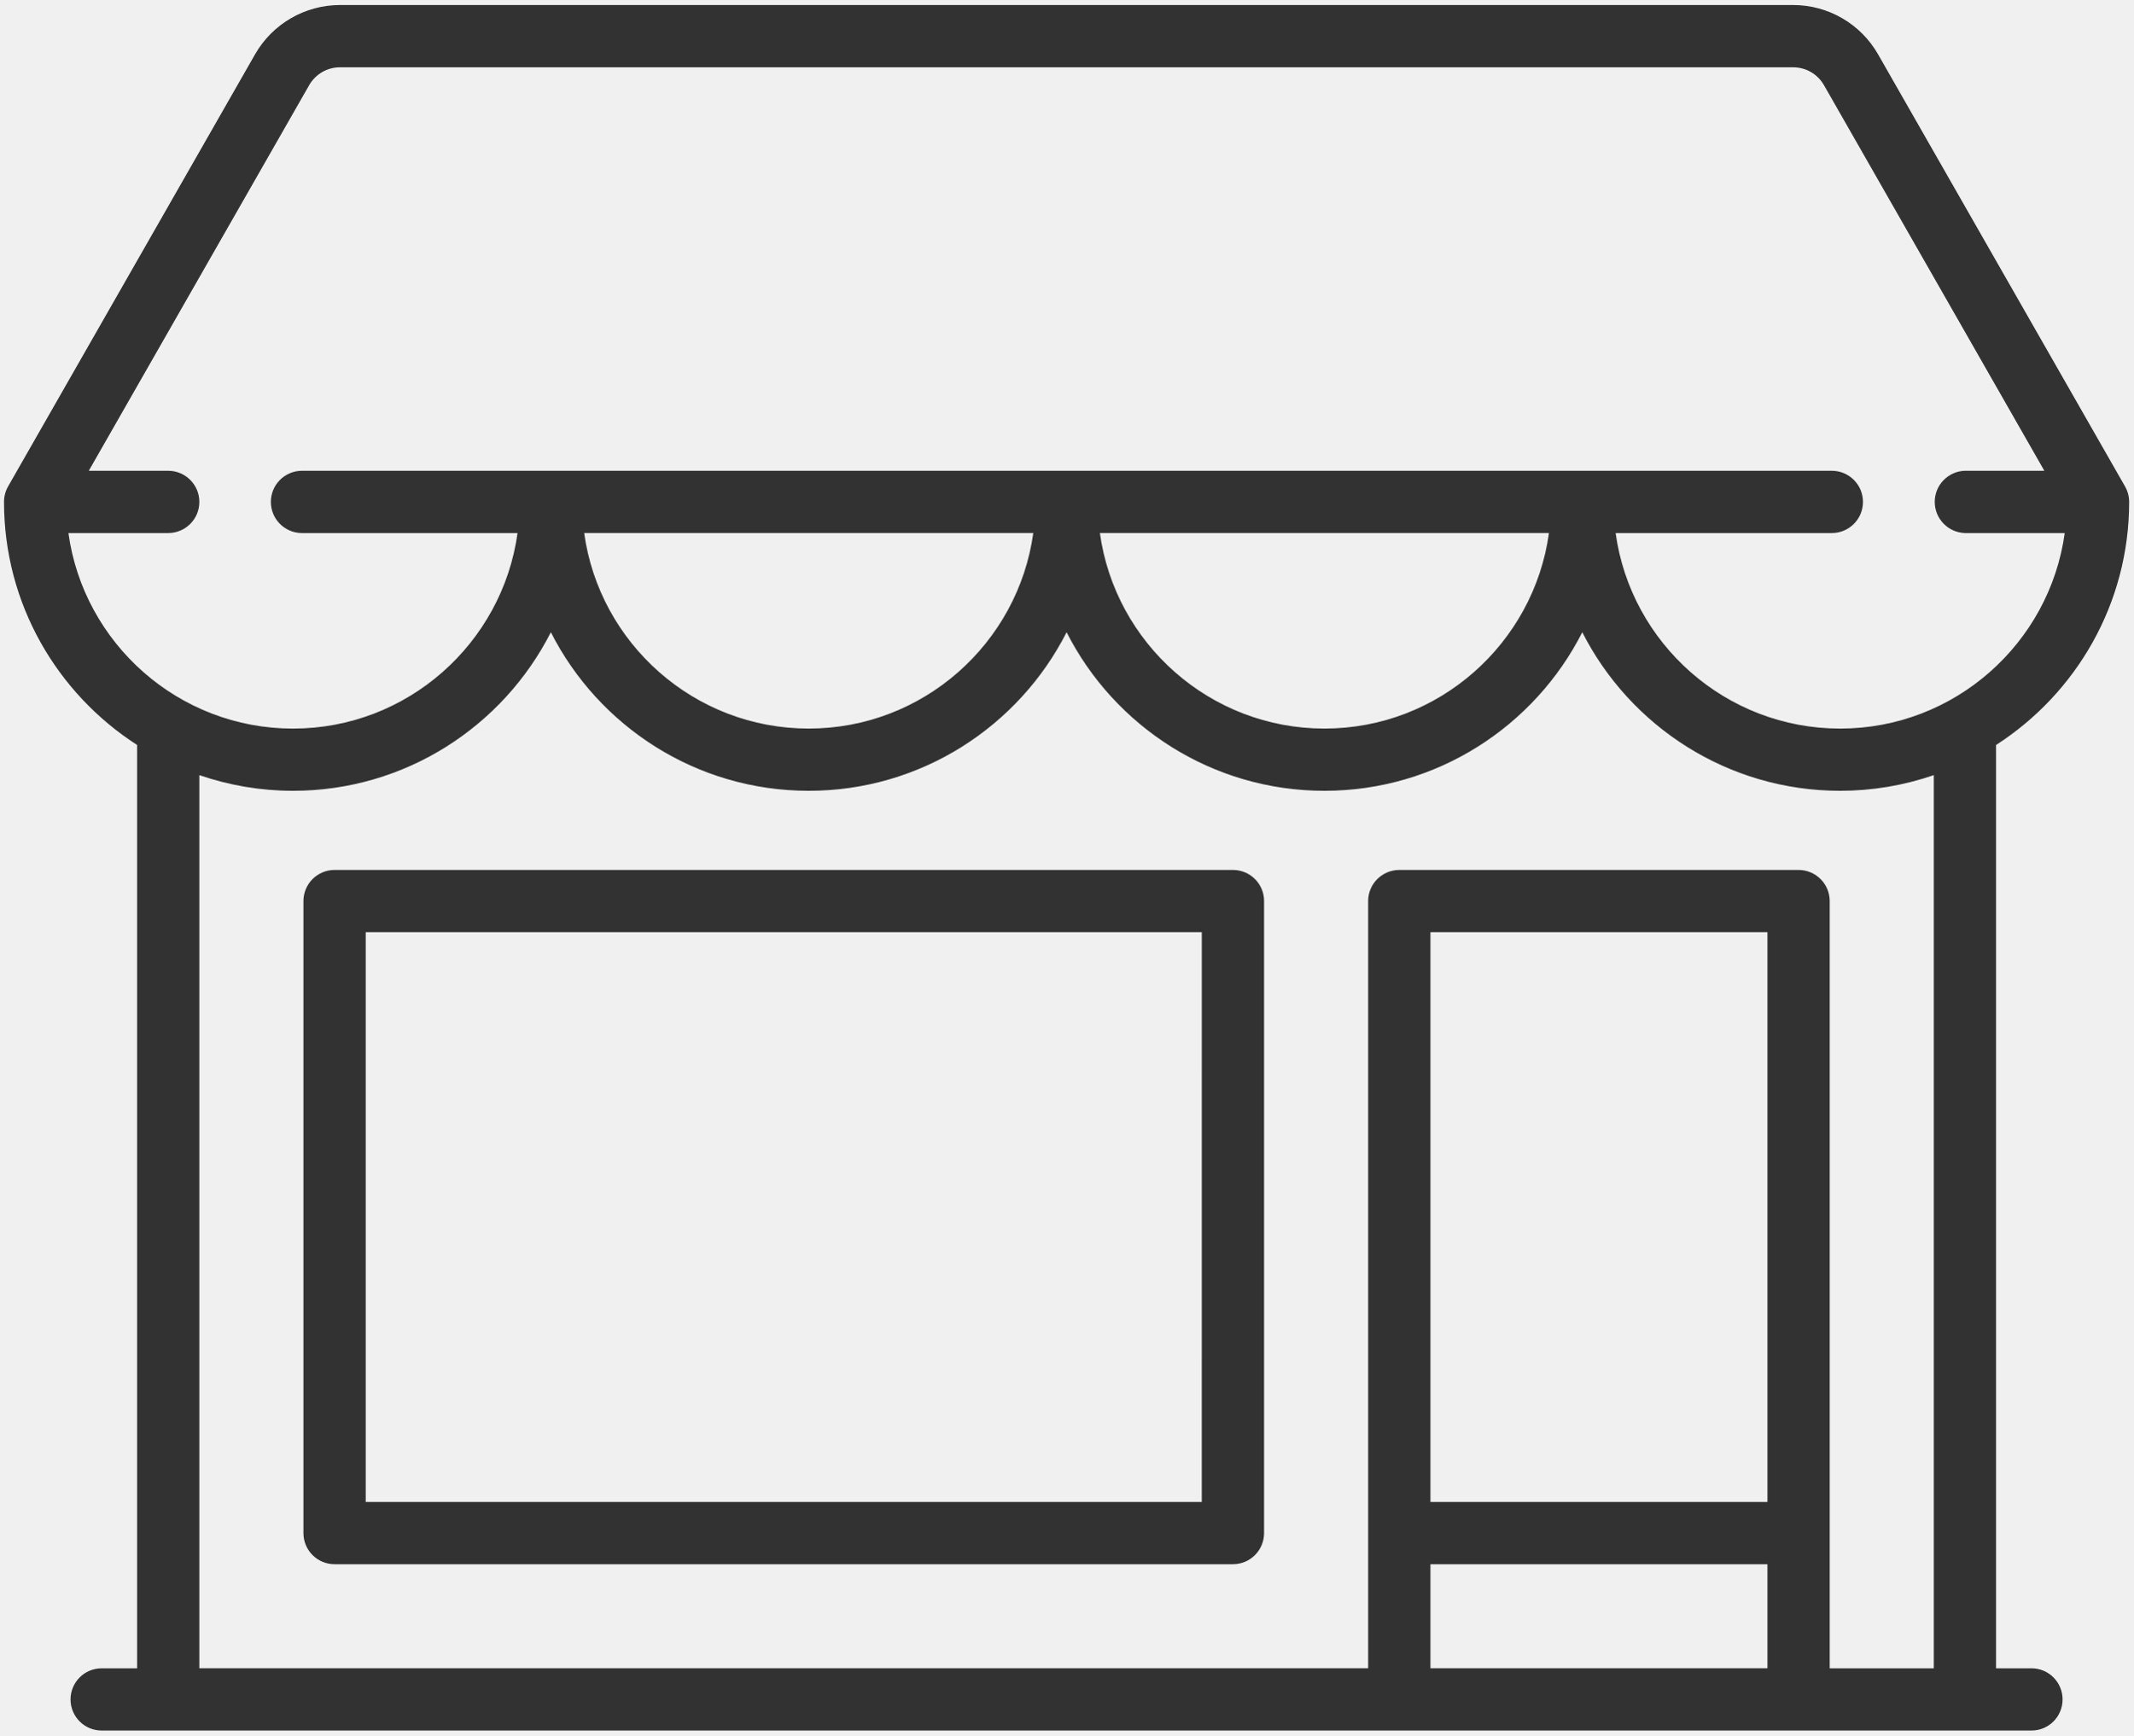
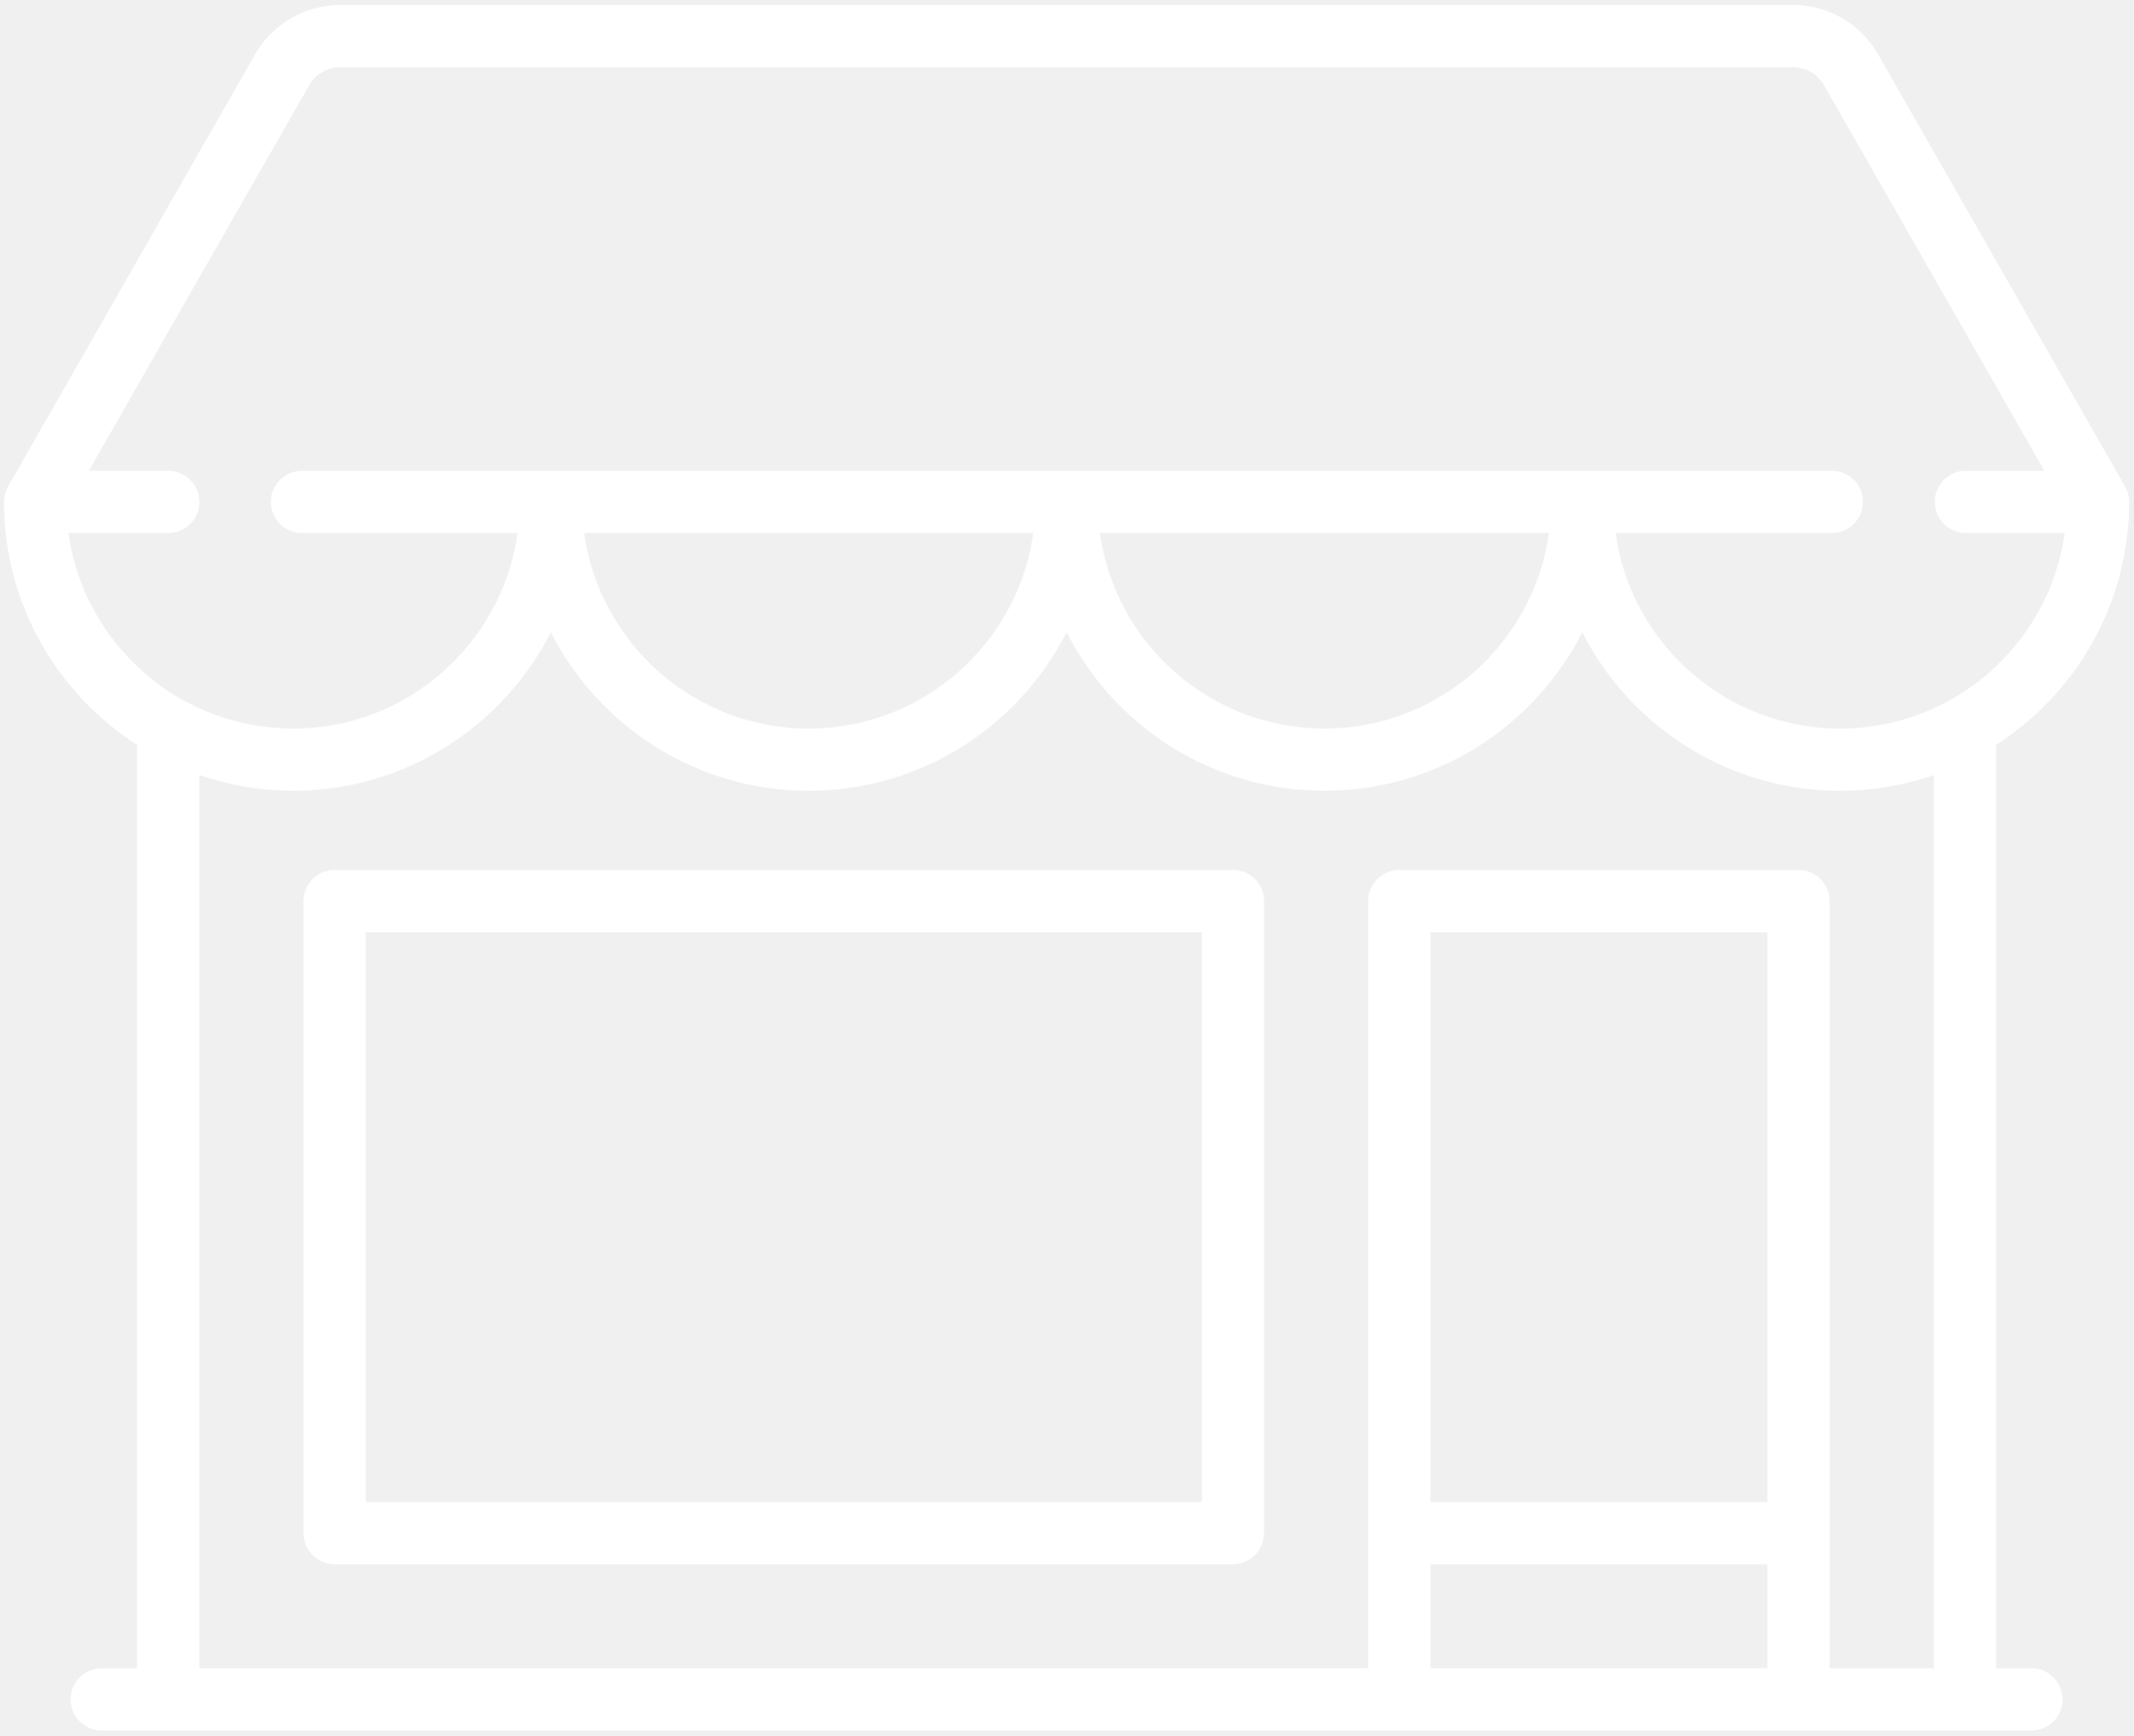
<svg xmlns="http://www.w3.org/2000/svg" width="145" height="118" viewBox="0 0 145 118">
  <g>
    <g>
-       <path fill="#323232" d="M140.203 115.544c0 1.17-.944 2.115-2.114 2.115H6.91a2.115 2.115 0 1 1 0-4.231h2.41V50.65C3.884 47.153.272 41.053.272 34.123c0-.368.096-.73.277-1.05L17.34 3.688A6.661 6.661 0 0 1 23.106.341h98.788a6.655 6.655 0 0 1 5.765 3.347l16.79 29.385c.182.32.28.682.28 1.05 0 6.93-3.612 13.03-9.048 16.528v62.776h2.408c1.17 0 2.114.949 2.114 2.117zM19.916 49.536c7.779 0 14.225-5.798 15.264-13.295H20.482a2.117 2.117 0 0 1 0-4.233h104.037a2.116 2.116 0 1 1 0 4.233h-14.697c1.034 7.497 7.481 13.295 15.262 13.295 7.78 0 14.232-5.798 15.266-13.295h-6.784a2.118 2.118 0 0 1 0-4.234h5.398L123.983 5.788a2.41 2.41 0 0 0-2.09-1.213H23.107c-.86 0-1.662.465-2.09 1.213L6.034 32.008h5.4a2.116 2.116 0 1 1 0 4.233H4.65c1.035 7.497 7.484 13.295 15.266 13.295zM74.765 36.24c1.036 7.497 7.483 13.295 15.263 13.295s14.227-5.798 15.263-13.295zm-35.056 0c1.035 7.497 7.482 13.295 15.262 13.295s14.23-5.798 15.266-13.295zm80.432 70.111H97.234v7.075h22.907zm0-42.972H97.234v38.74h22.907zm11.308-10.678a19.561 19.561 0 0 1-6.365 1.065c-7.645 0-14.283-4.388-17.528-10.78-3.246 6.392-9.884 10.78-17.528 10.78-7.645 0-14.283-4.388-17.526-10.78-3.247 6.392-9.886 10.78-17.53 10.78-7.645 0-14.285-4.388-17.528-10.78-3.247 6.392-9.884 10.78-17.528 10.78-2.228 0-4.367-.379-6.366-1.065v60.725H93V61.262c0-1.167.95-2.114 2.117-2.114h27.14c1.168 0 2.117.947 2.117 2.114v52.165h7.075zm-45.524 8.56v42.975a2.116 2.116 0 0 1-2.116 2.115H22.742a2.116 2.116 0 0 1-2.116-2.115V61.262c0-1.167.947-2.114 2.116-2.114H83.81c1.17 0 2.116.947 2.116 2.114zm-4.234 2.118H24.86v38.74H81.69z" />
+       <path fill="#ffffff" d="M140.203 115.544c0 1.17-.944 2.115-2.114 2.115H6.91a2.115 2.115 0 1 1 0-4.231h2.41V50.65C3.884 47.153.272 41.053.272 34.123c0-.368.096-.73.277-1.05L17.34 3.688A6.661 6.661 0 0 1 23.106.341h98.788a6.655 6.655 0 0 1 5.765 3.347l16.79 29.385c.182.32.28.682.28 1.05 0 6.93-3.612 13.03-9.048 16.528v62.776h2.408c1.17 0 2.114.949 2.114 2.117zM19.916 49.536c7.779 0 14.225-5.798 15.264-13.295H20.482a2.117 2.117 0 0 1 0-4.233h104.037a2.116 2.116 0 1 1 0 4.233h-14.697c1.034 7.497 7.481 13.295 15.262 13.295 7.78 0 14.232-5.798 15.266-13.295h-6.784a2.118 2.118 0 0 1 0-4.234h5.398L123.983 5.788a2.41 2.41 0 0 0-2.09-1.213H23.107c-.86 0-1.662.465-2.09 1.213L6.034 32.008h5.4a2.116 2.116 0 1 1 0 4.233H4.65c1.035 7.497 7.484 13.295 15.266 13.295zM74.765 36.24c1.036 7.497 7.483 13.295 15.263 13.295s14.227-5.798 15.263-13.295zm-35.056 0c1.035 7.497 7.482 13.295 15.262 13.295s14.23-5.798 15.266-13.295zm80.432 70.111H97.234v7.075h22.907zm0-42.972H97.234v38.74h22.907zm11.308-10.678a19.561 19.561 0 0 1-6.365 1.065c-7.645 0-14.283-4.388-17.528-10.78-3.246 6.392-9.884 10.78-17.528 10.78-7.645 0-14.283-4.388-17.526-10.78-3.247 6.392-9.886 10.78-17.53 10.78-7.645 0-14.285-4.388-17.528-10.78-3.247 6.392-9.884 10.78-17.528 10.78-2.228 0-4.367-.379-6.366-1.065v60.725H93V61.262c0-1.167.95-2.114 2.117-2.114h27.14c1.168 0 2.117.947 2.117 2.114v52.165h7.075zm-45.524 8.56v42.975a2.116 2.116 0 0 1-2.116 2.115H22.742a2.116 2.116 0 0 1-2.116-2.115V61.262c0-1.167.947-2.114 2.116-2.114H83.81c1.17 0 2.116.947 2.116 2.114zm-4.234 2.118H24.86v38.74H81.69z" />
    </g>
  </g>
</svg>
